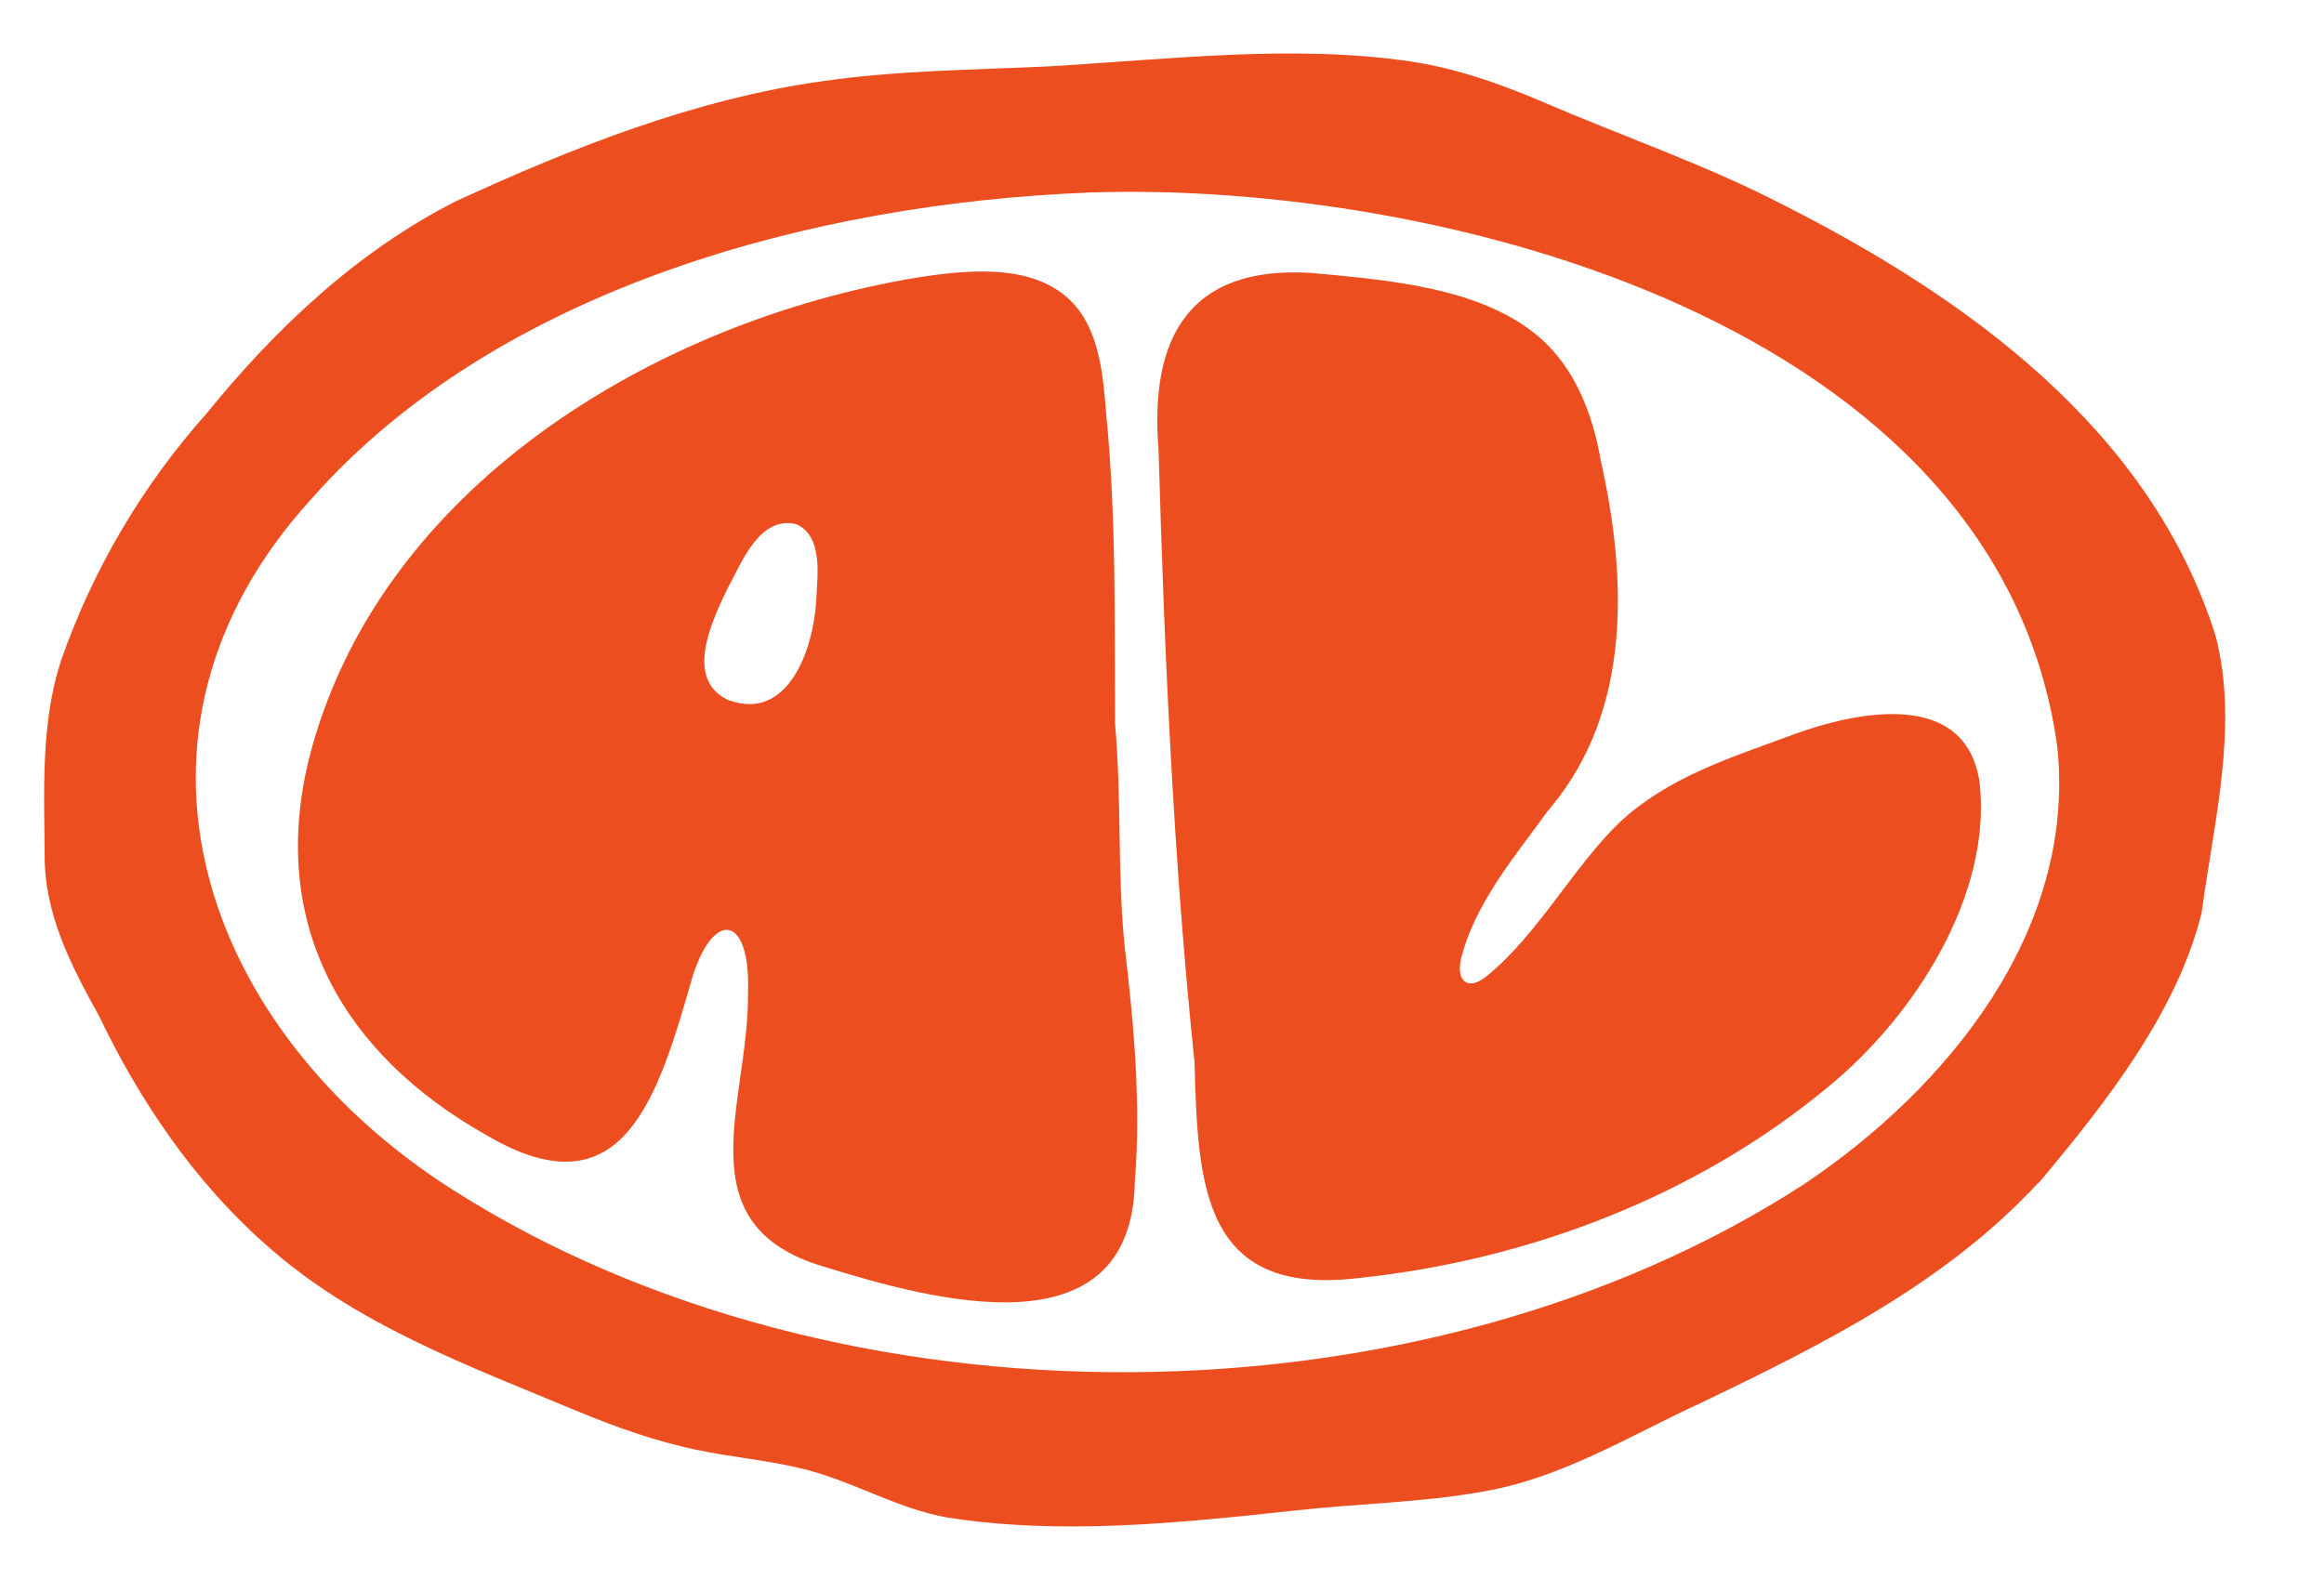
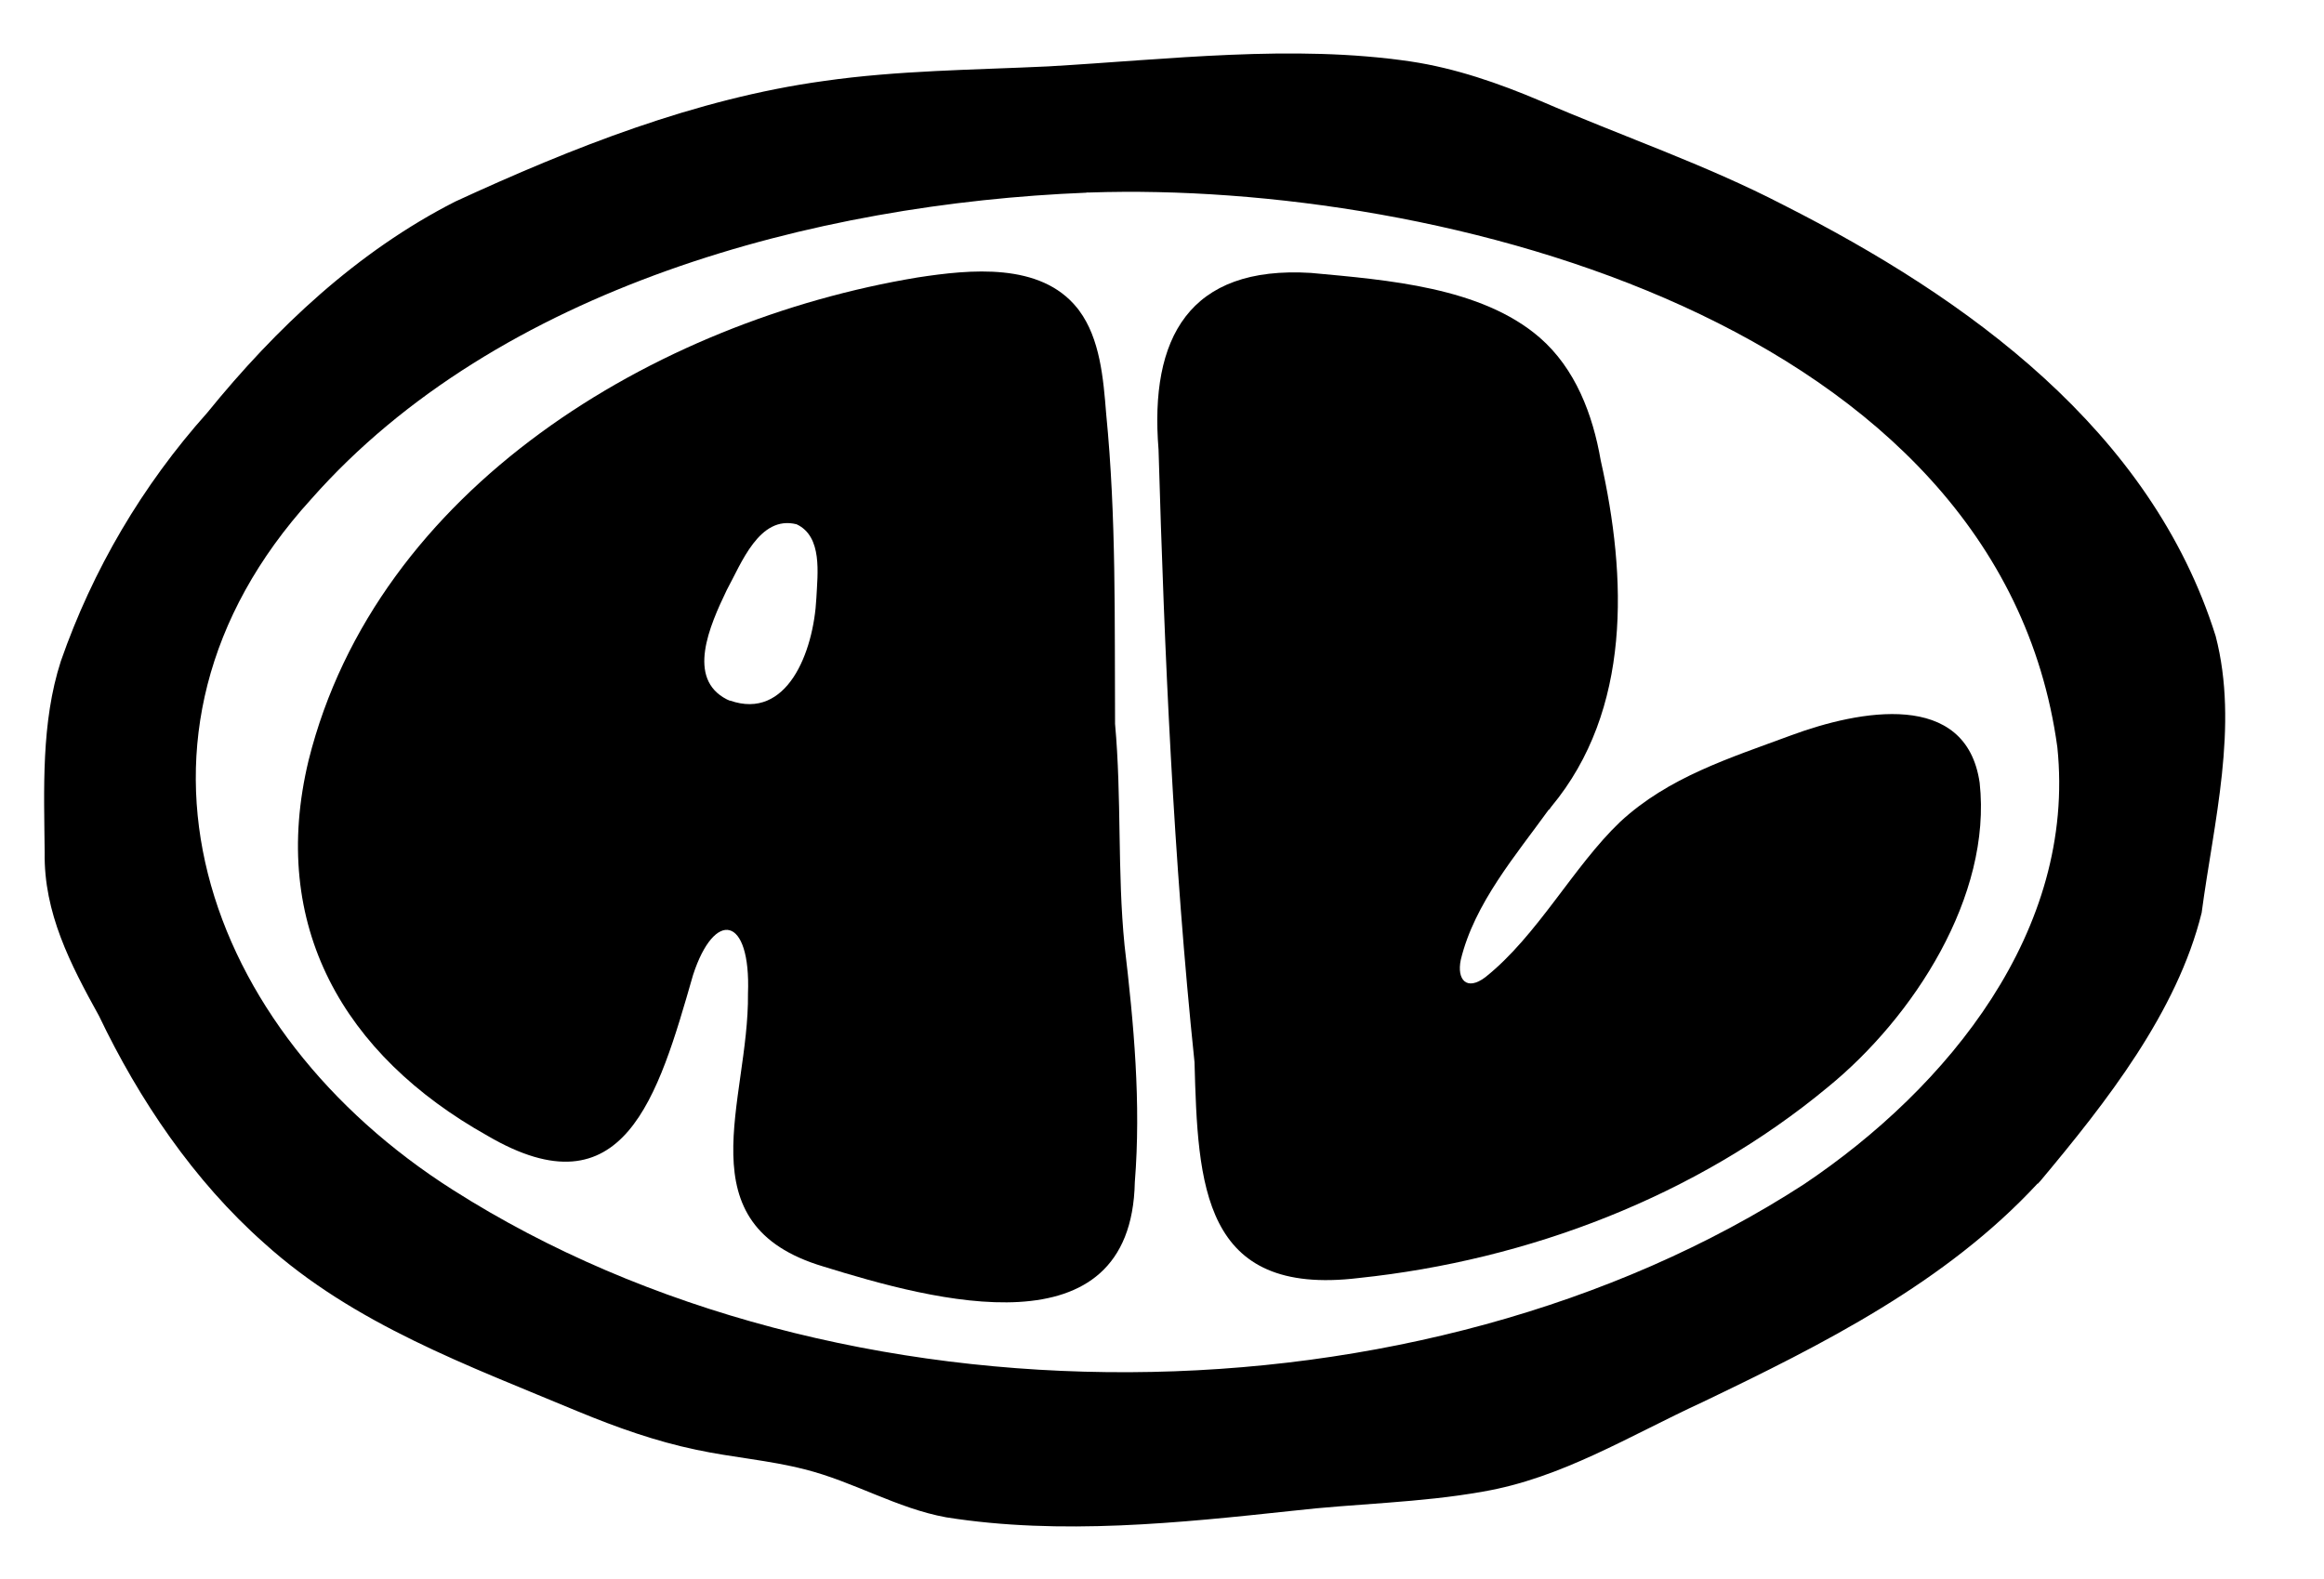
<svg xmlns="http://www.w3.org/2000/svg" id="Layer_1" data-name="Layer 1" viewBox="0 0 117.57 79.86">
-   <defs>
-     <style>
-       .cls-1 {
-         fill: #ec4e20;
-       }
-     </style>
-   </defs>
-   <path class="cls-1" d="M103.08,59.89c-4.65,5.02-10.86,8.14-16.97,11.07-3.69,1.7-7.11,3.84-11.1,4.52-3.18.57-6.43.6-9.63.97-5.7.61-11.71,1.25-17.51.33-2.49-.45-4.71-1.82-7.17-2.43-1.78-.46-3.67-.6-5.48-.99-2.06-.43-4.02-1.13-5.96-1.93-5.55-2.32-11.36-4.42-15.89-8.52-3.56-3.15-6.34-7.27-8.36-11.5-1.45-2.62-2.8-5.22-2.75-8.27-.03-3.18-.19-6.57.82-9.69,1.61-4.62,4.12-8.89,7.4-12.56,3.48-4.29,7.6-8.17,12.55-10.69,5.92-2.73,12.18-5.21,18.64-6.1,3.76-.54,7.56-.56,11.35-.74,6.1-.35,12.37-1.13,18.34-.25,2.27.34,4.46,1.1,6.58,2,4.09,1.77,8.35,3.22,12.28,5.26,9.32,4.72,18.6,11.4,21.87,21.82,1.18,4.55-.1,9.41-.71,14-1.24,5.02-4.82,9.58-8.16,13.57l-.13.14ZM54.96,9.75c-13.68.55-29.76,4.78-39.22,15.51-10.88,11.96-5.43,26.95,7.17,34.95,19.5,12.42,48.97,12.28,68.36-.29,7.27-4.88,13.77-12.83,12.81-22.11-2.94-21.5-31.28-28.66-48.93-28.07h-.18Z" />
-   <path class="cls-1" d="M54.59,15.71c1.06,1.42,1.23,3.45,1.37,5.22.52,5.28.42,10.44.45,15.7.34,3.74.11,7.49.48,11.2.47,3.98.84,7.99.52,11.99-.18,8.75-10.2,5.99-15.75,4.27-7.13-2.12-3.76-8.36-3.82-13.81.15-3.97-1.7-4.27-2.78-.94-1.77,6.17-3.5,12.17-10.4,8.13-7.28-4.08-11.06-10.63-9.05-18.99,3.44-13.78,17.54-22.24,30.81-24.44,2.67-.41,6.21-.77,8.07,1.54l.11.14ZM36.93,35.45c2.87,1.01,4.23-2.42,4.37-5.19.06-1.23.32-3.11-1-3.73-1.89-.48-2.8,1.99-3.53,3.32-.88,1.83-2.05,4.49,0,5.54l.16.07Z" />
-   <path class="cls-1" d="M78.35,40.97c-1.65,2.29-3.76,4.74-4.45,7.6-.21,1.01.3,1.59,1.24.88,2.64-2.1,4.46-5.61,6.82-7.86,2.45-2.27,5.52-3.22,8.65-4.38,3.46-1.28,8.86-2.31,9.54,2.4.63,5.74-3.35,11.87-7.68,15.4-6.65,5.52-15.15,8.76-23.73,9.66-7.93.96-8.14-4.72-8.31-10.92-1.07-10.28-1.52-20.67-1.82-31-.46-5.65,1.54-9.32,7.71-8.94,3.89.36,8.62.72,11.57,3.27,1.81,1.57,2.69,3.9,3.09,6.22,1.33,5.9,1.57,12.62-2.5,17.52l-.11.15Z" />
+   <g id="shape">
+     <path d="M103.08,59.89c-4.65,5.02-10.86,8.14-16.97,11.07-3.69,1.7-7.11,3.84-11.1,4.52-3.18.57-6.43.6-9.63.97-5.7.61-11.71,1.25-17.51.33-2.49-.45-4.71-1.82-7.17-2.43-1.78-.46-3.67-.6-5.48-.99-2.06-.43-4.02-1.13-5.96-1.93-5.55-2.32-11.36-4.42-15.89-8.52-3.56-3.15-6.34-7.27-8.36-11.5-1.45-2.62-2.8-5.22-2.75-8.27-.03-3.18-.19-6.57.82-9.69,1.61-4.62,4.12-8.89,7.4-12.56,3.48-4.29,7.6-8.17,12.55-10.69,5.92-2.73,12.18-5.21,18.64-6.1,3.76-.54,7.56-.56,11.35-.74,6.1-.35,12.37-1.13,18.34-.25,2.27.34,4.46,1.1,6.58,2,4.09,1.77,8.35,3.22,12.28,5.26,9.32,4.72,18.6,11.4,21.87,21.82,1.18,4.55-.1,9.41-.71,14-1.24,5.02-4.82,9.58-8.16,13.57l-.13.14ZM54.96,9.75c-13.68.55-29.76,4.78-39.22,15.51-10.88,11.96-5.43,26.95,7.17,34.95,19.5,12.42,48.97,12.28,68.36-.29,7.27-4.88,13.77-12.83,12.81-22.11-2.94-21.5-31.28-28.66-48.93-28.07h-.18Z" />
+     <path d="M54.59,15.71c1.06,1.42,1.23,3.45,1.37,5.22.52,5.28.42,10.44.45,15.7.34,3.74.11,7.49.48,11.2.47,3.98.84,7.99.52,11.99-.18,8.75-10.2,5.99-15.75,4.27-7.13-2.12-3.76-8.36-3.82-13.81.15-3.97-1.7-4.27-2.78-.94-1.77,6.17-3.5,12.17-10.4,8.13-7.28-4.08-11.06-10.63-9.05-18.99,3.44-13.78,17.54-22.24,30.81-24.44,2.67-.41,6.21-.77,8.07,1.54l.11.14ZM36.93,35.45c2.87,1.01,4.23-2.42,4.37-5.19.06-1.23.32-3.11-1-3.73-1.89-.48-2.8,1.99-3.53,3.32-.88,1.83-2.05,4.49,0,5.54l.16.07Z" />
+     <path d="M78.35,40.97c-1.65,2.29-3.76,4.74-4.45,7.6-.21,1.01.3,1.59,1.24.88,2.64-2.1,4.46-5.61,6.82-7.86,2.45-2.27,5.52-3.22,8.65-4.38,3.46-1.28,8.86-2.31,9.54,2.4.63,5.74-3.35,11.87-7.68,15.4-6.65,5.52-15.15,8.76-23.73,9.66-7.93.96-8.14-4.72-8.31-10.92-1.07-10.28-1.52-20.67-1.82-31-.46-5.65,1.54-9.32,7.71-8.94,3.89.36,8.62.72,11.57,3.27,1.81,1.57,2.69,3.9,3.09,6.22,1.33,5.9,1.57,12.62-2.5,17.52l-.11.15Z" />
+   </g>
</svg>
